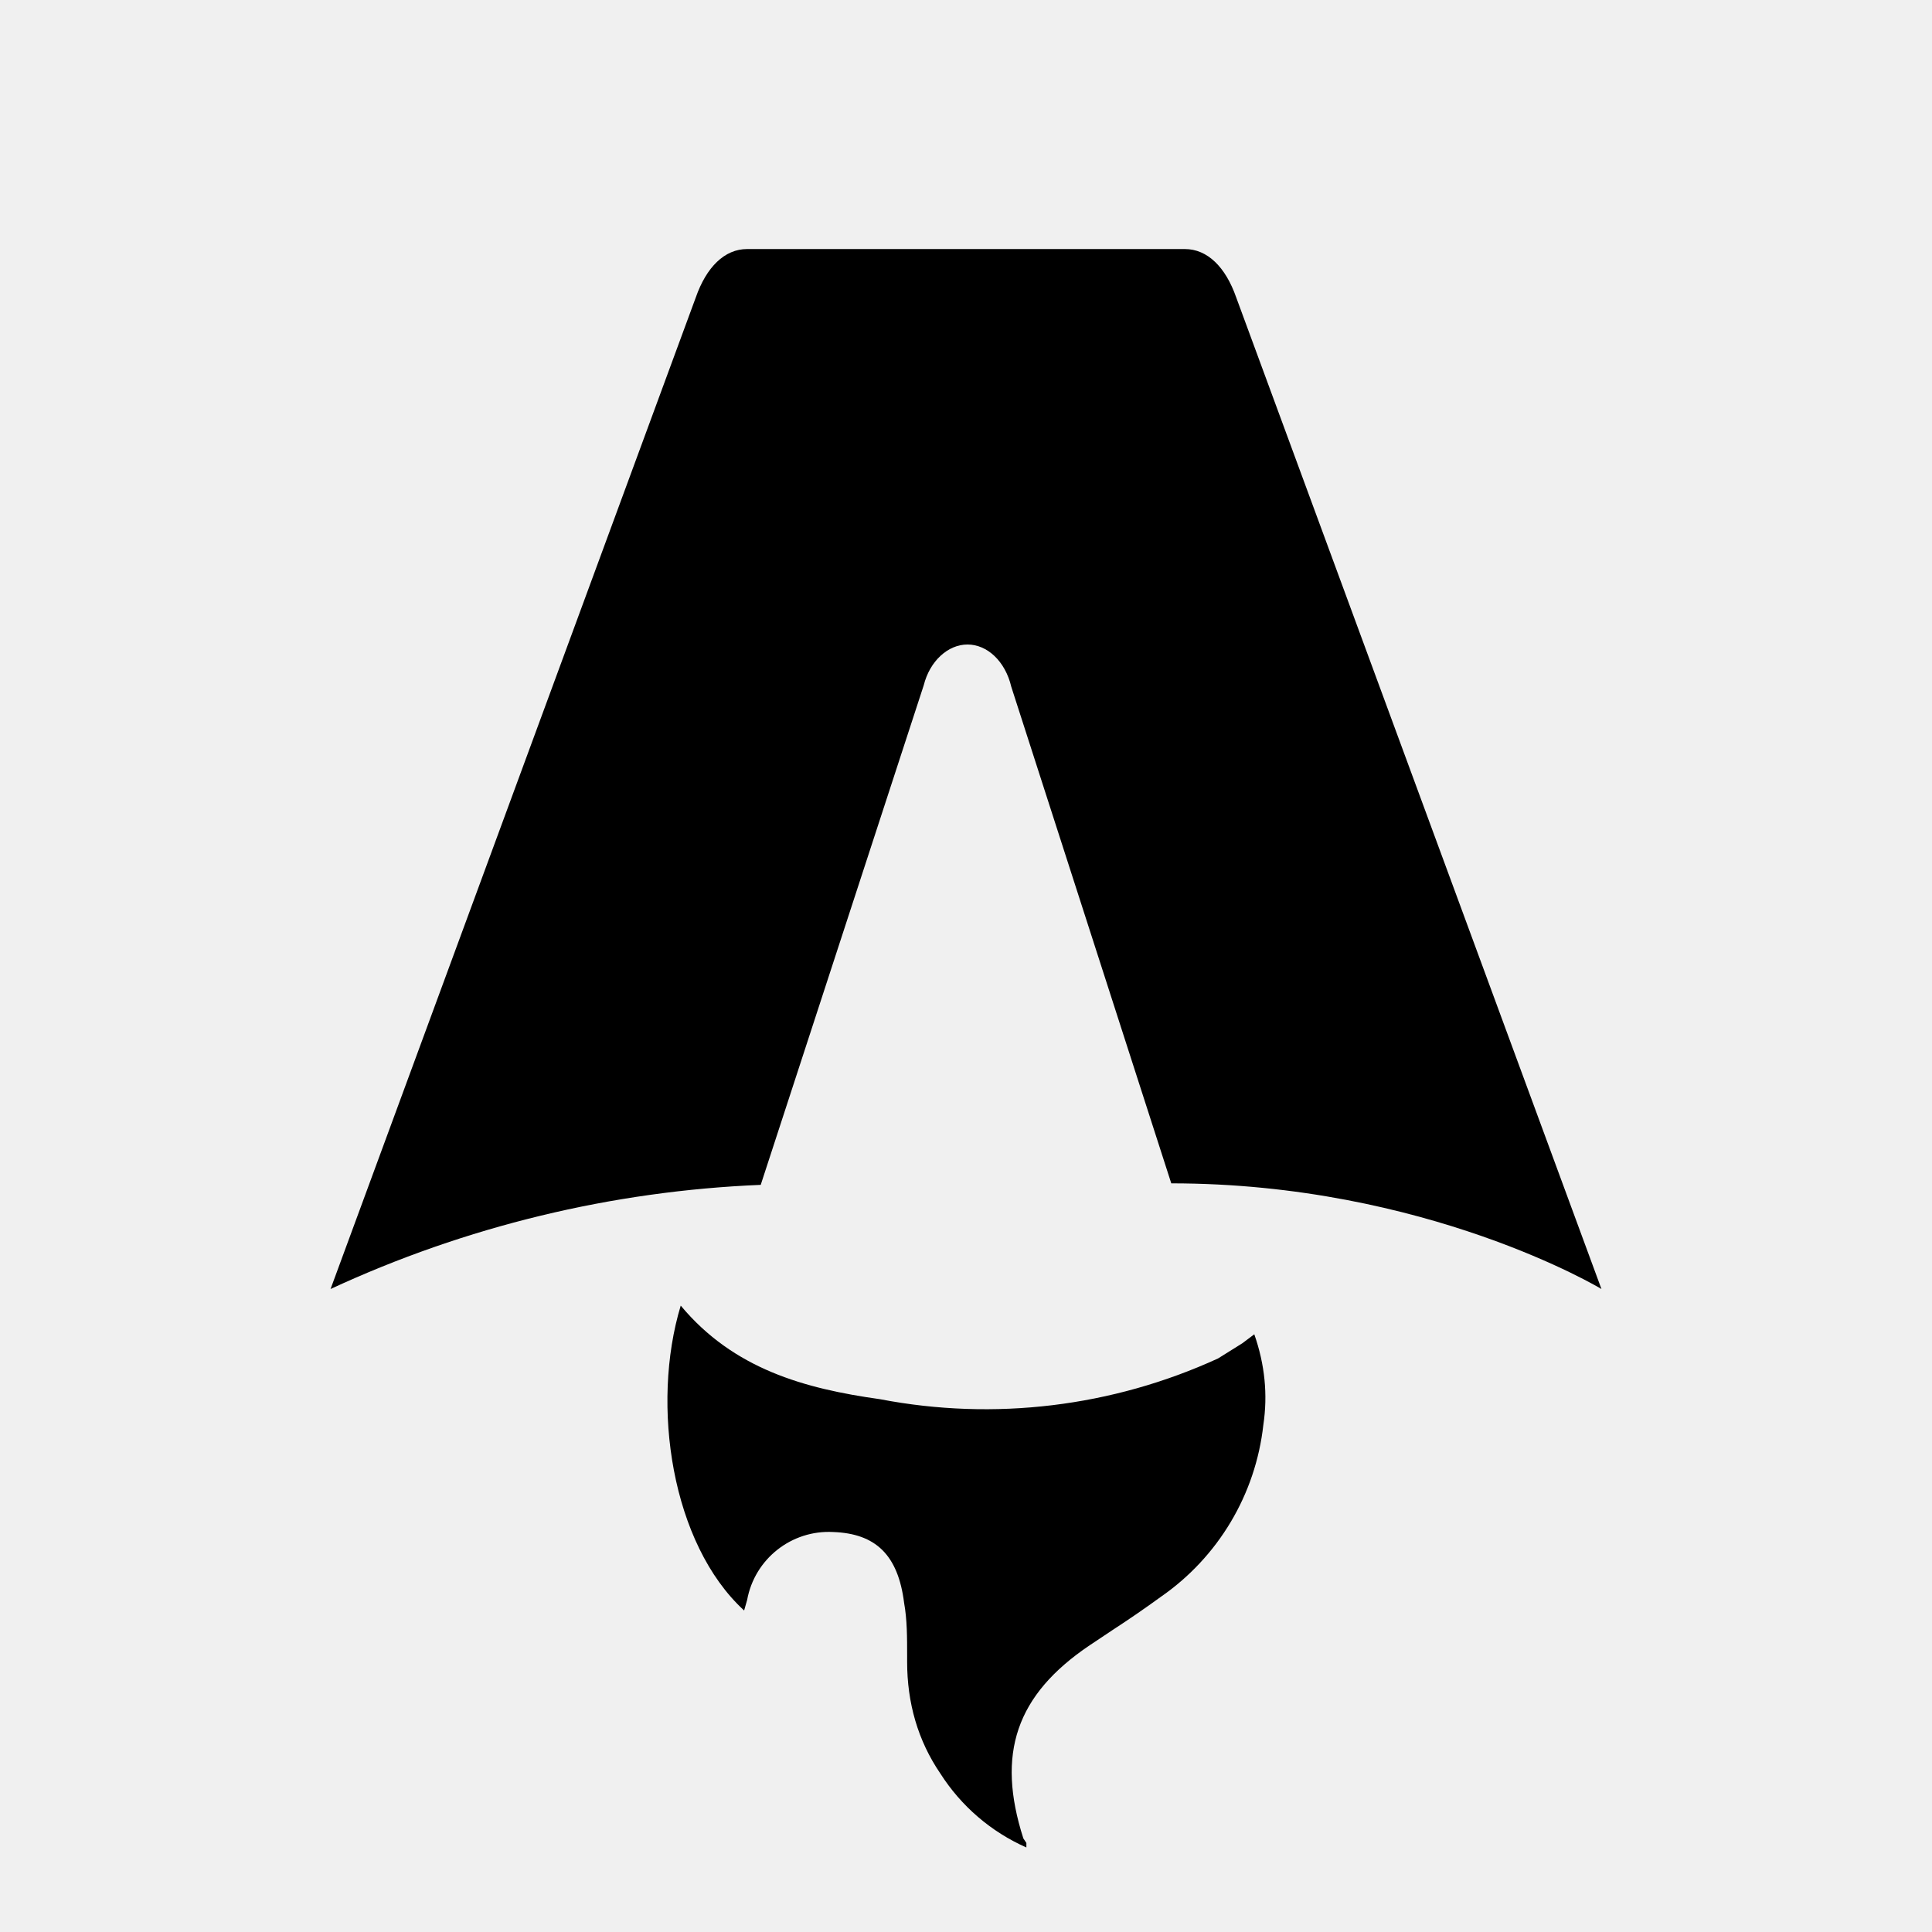
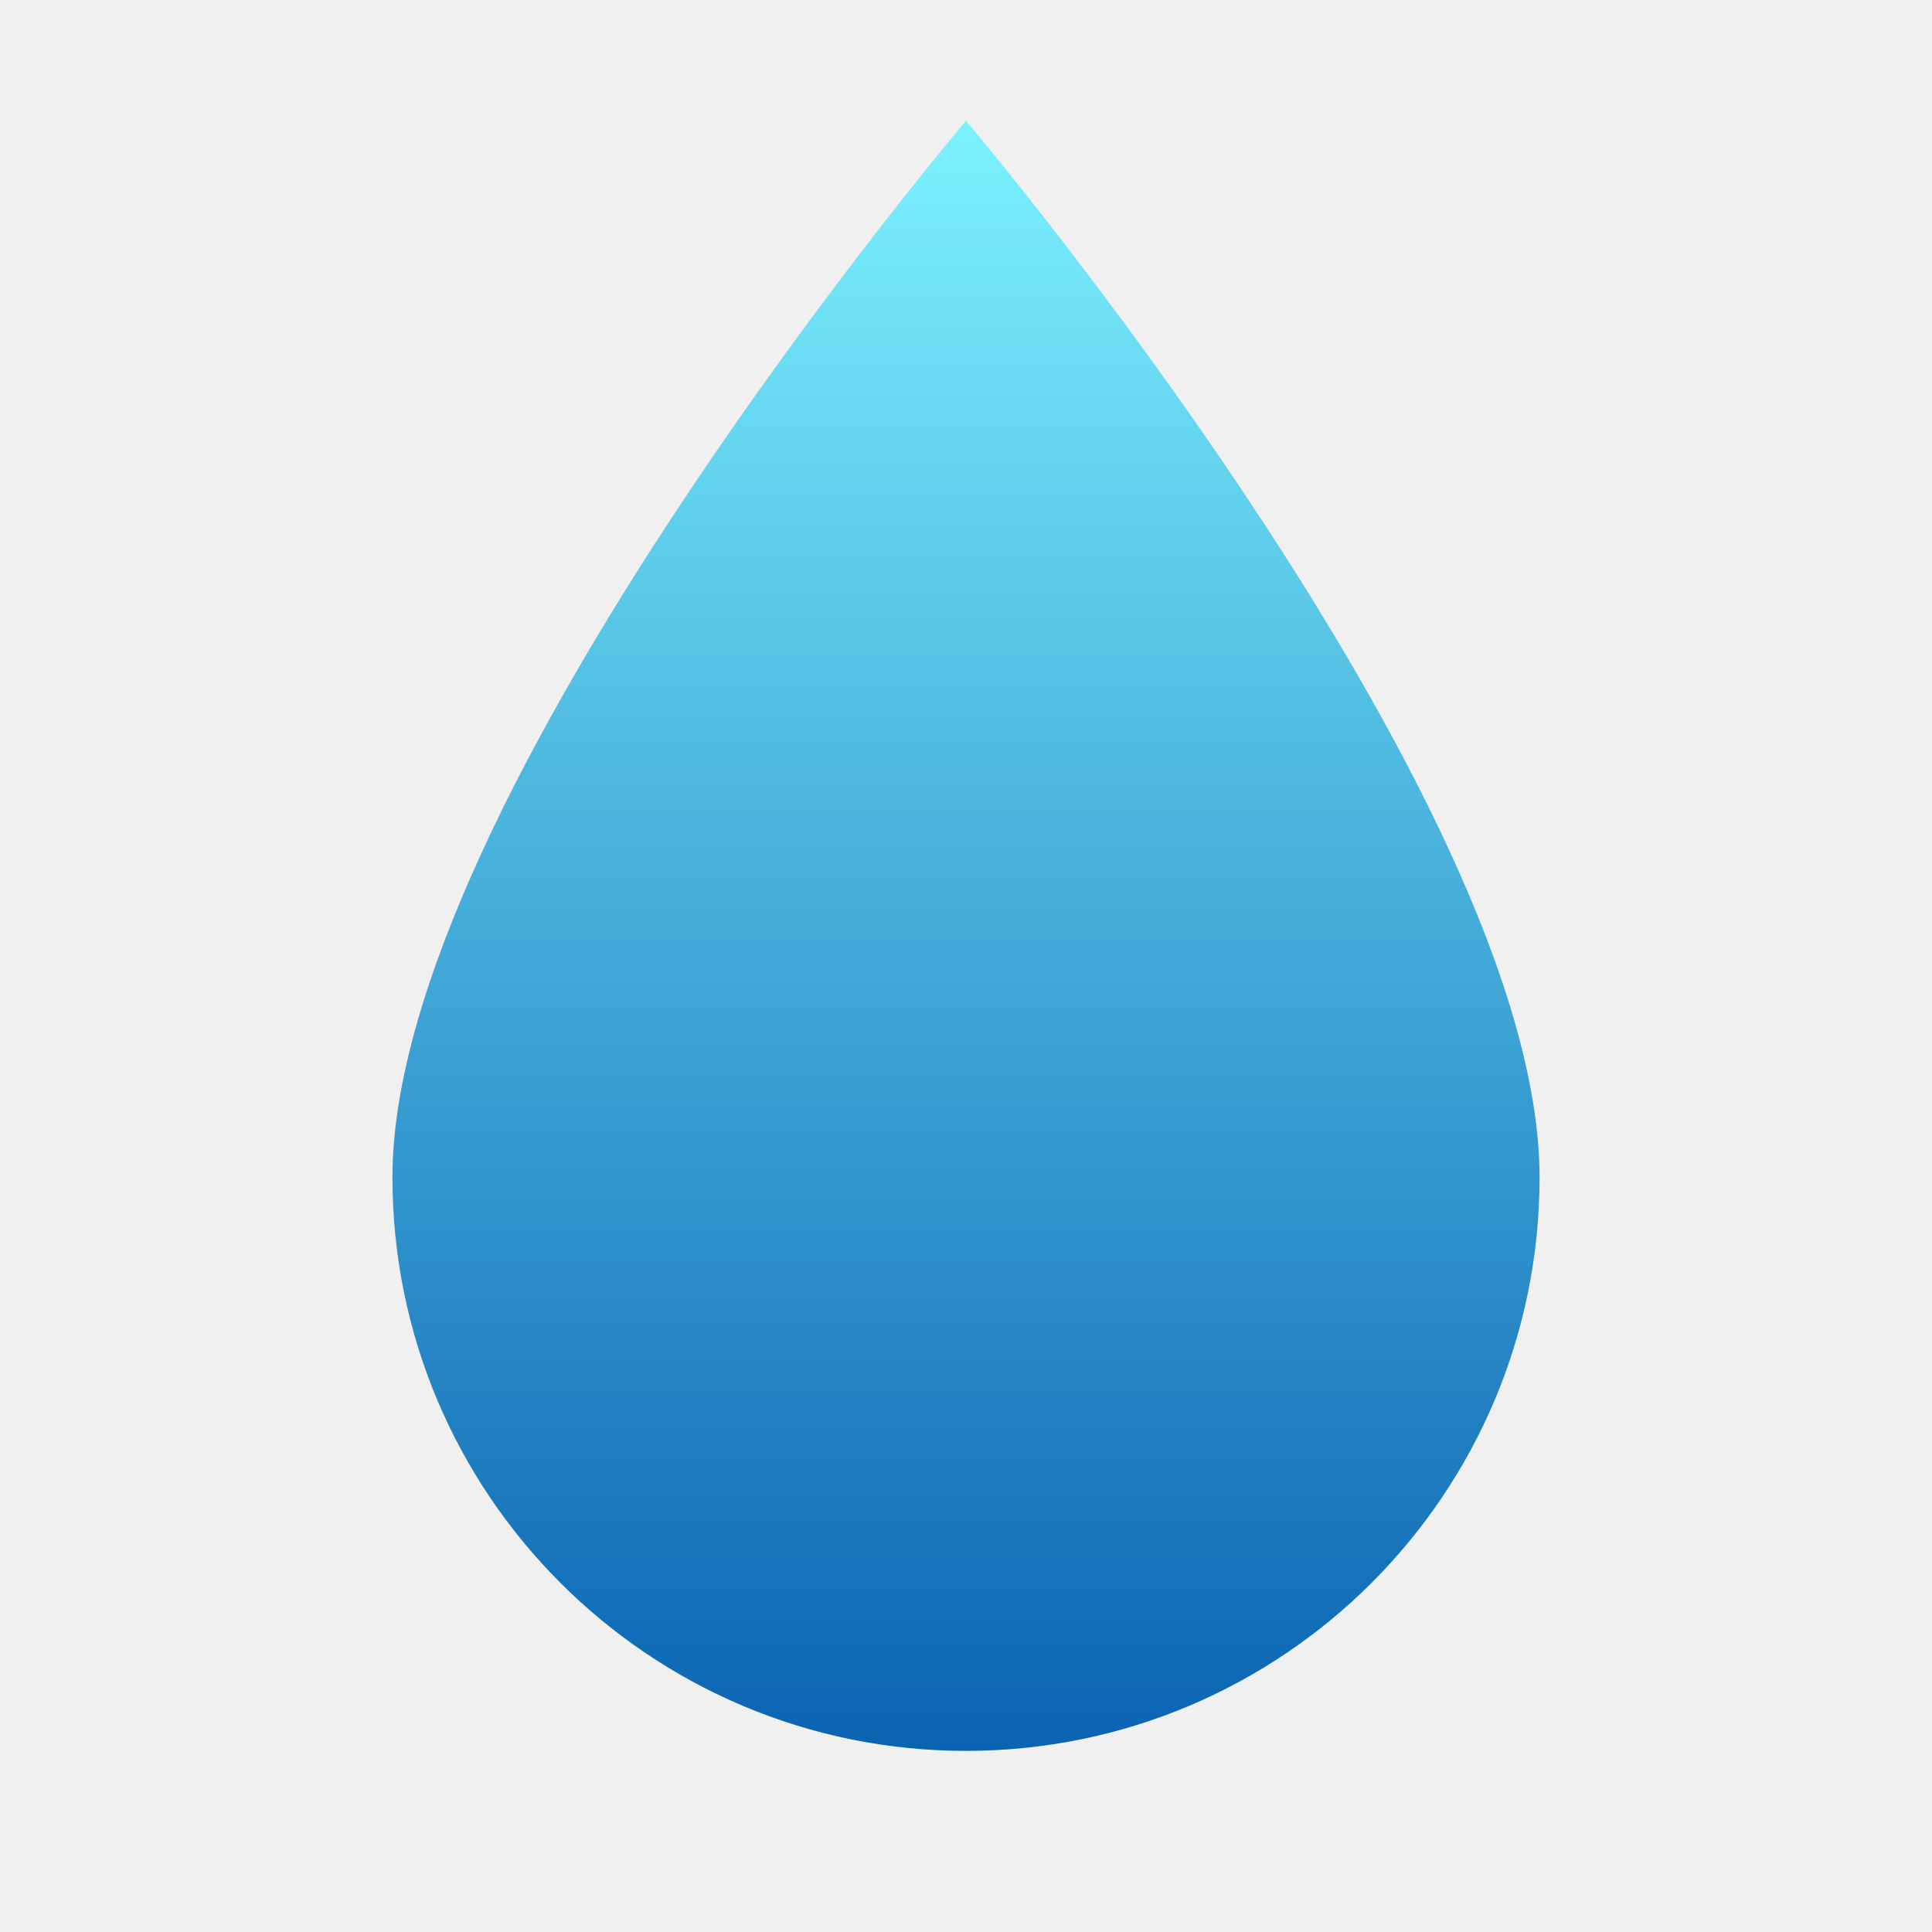
- <svg xmlns="http://www.w3.org/2000/svg" fill="none" viewBox="0 0 128 128">
-   <path d="M50.4 78.5a75.1 75.1 0 0 0-28.5 6.9l24.2-65.7c.7-2 1.9-3.2 3.4-3.2h29c1.5 0 2.7 1.2 3.4 3.2l24.2 65.7s-11.6-7-28.5-7L67 45.5c-.4-1.7-1.6-2.8-2.9-2.8-1.3 0-2.5 1.1-2.9 2.7L50.4 78.5Zm-1.1 28.2Zm-4.2-20.2c-2 6.6-.6 15.8 4.2 20.2a17.5 17.5 0 0 1 .2-.7 5.5 5.5 0 0 1 5.7-4.5c2.8.1 4.3 1.5 4.7 4.7.2 1.1.2 2.3.2 3.5v.4c0 2.7.7 5.2 2.2 7.4a13 13 0 0 0 5.7 4.9v-.3l-.2-.3c-1.8-5.6-.5-9.5 4.4-12.8l1.5-1a73 73 0 0 0 3.2-2.2 16 16 0 0 0 6.8-11.4c.3-2 .1-4-.6-6l-.8.6-1.6 1a37 37 0 0 1-22.4 2.7c-5-.7-9.7-2-13.2-6.2Z" />
-   <style>
-         path { fill: #000; }
-         @media (prefers-color-scheme: dark) {
-             path { fill: #FFF; }
-         }
-     </style>
+ <svg xmlns="http://www.w3.org/2000/svg" viewBox="0 0 32 32">
+   <defs>
+     <linearGradient id="d" x1="0" y1="0" x2="0" y2="1">
+       <stop offset="0" stop-color="#7cf2ff" />
+       <stop offset="1" stop-color="#0a63b2" />
+     </linearGradient>
+   </defs>
+   <path d="M16 2s-9.5 11.2-9.5 17.5a9.5 9.5 0 0 0 19 0C25.5 13.2 16 2 16 2z" fill="url(#d)" />
</svg>
